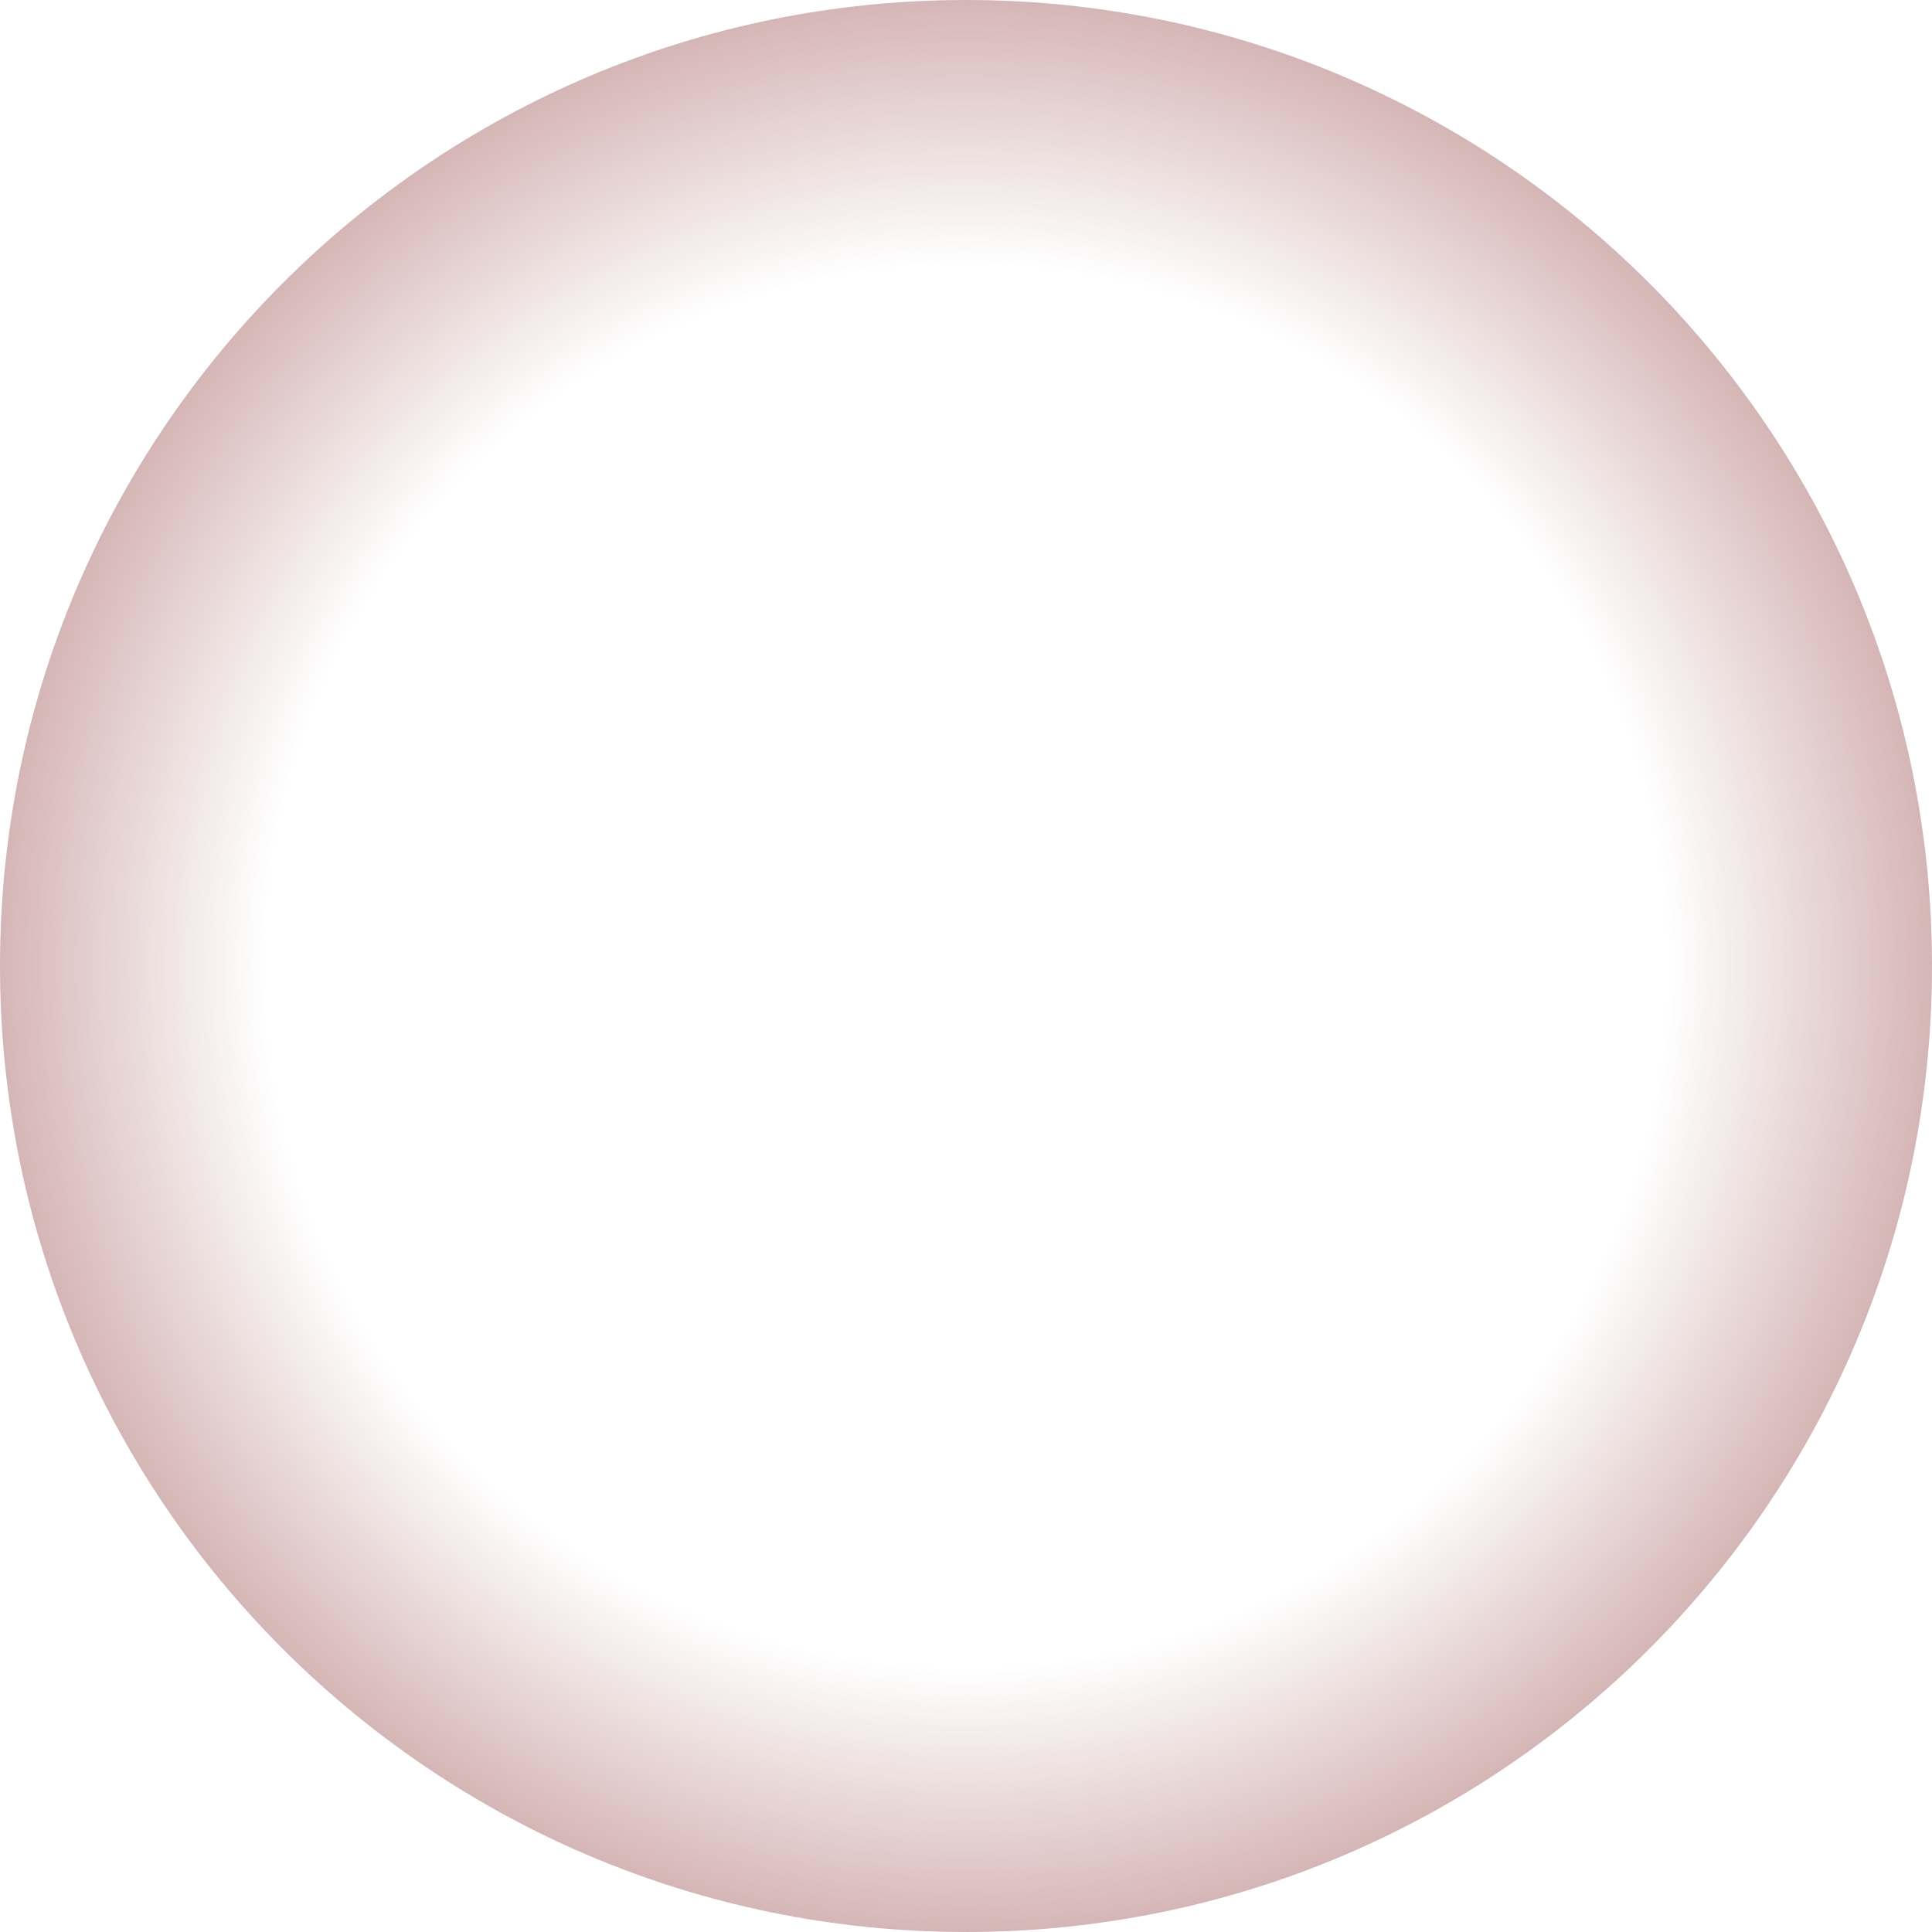
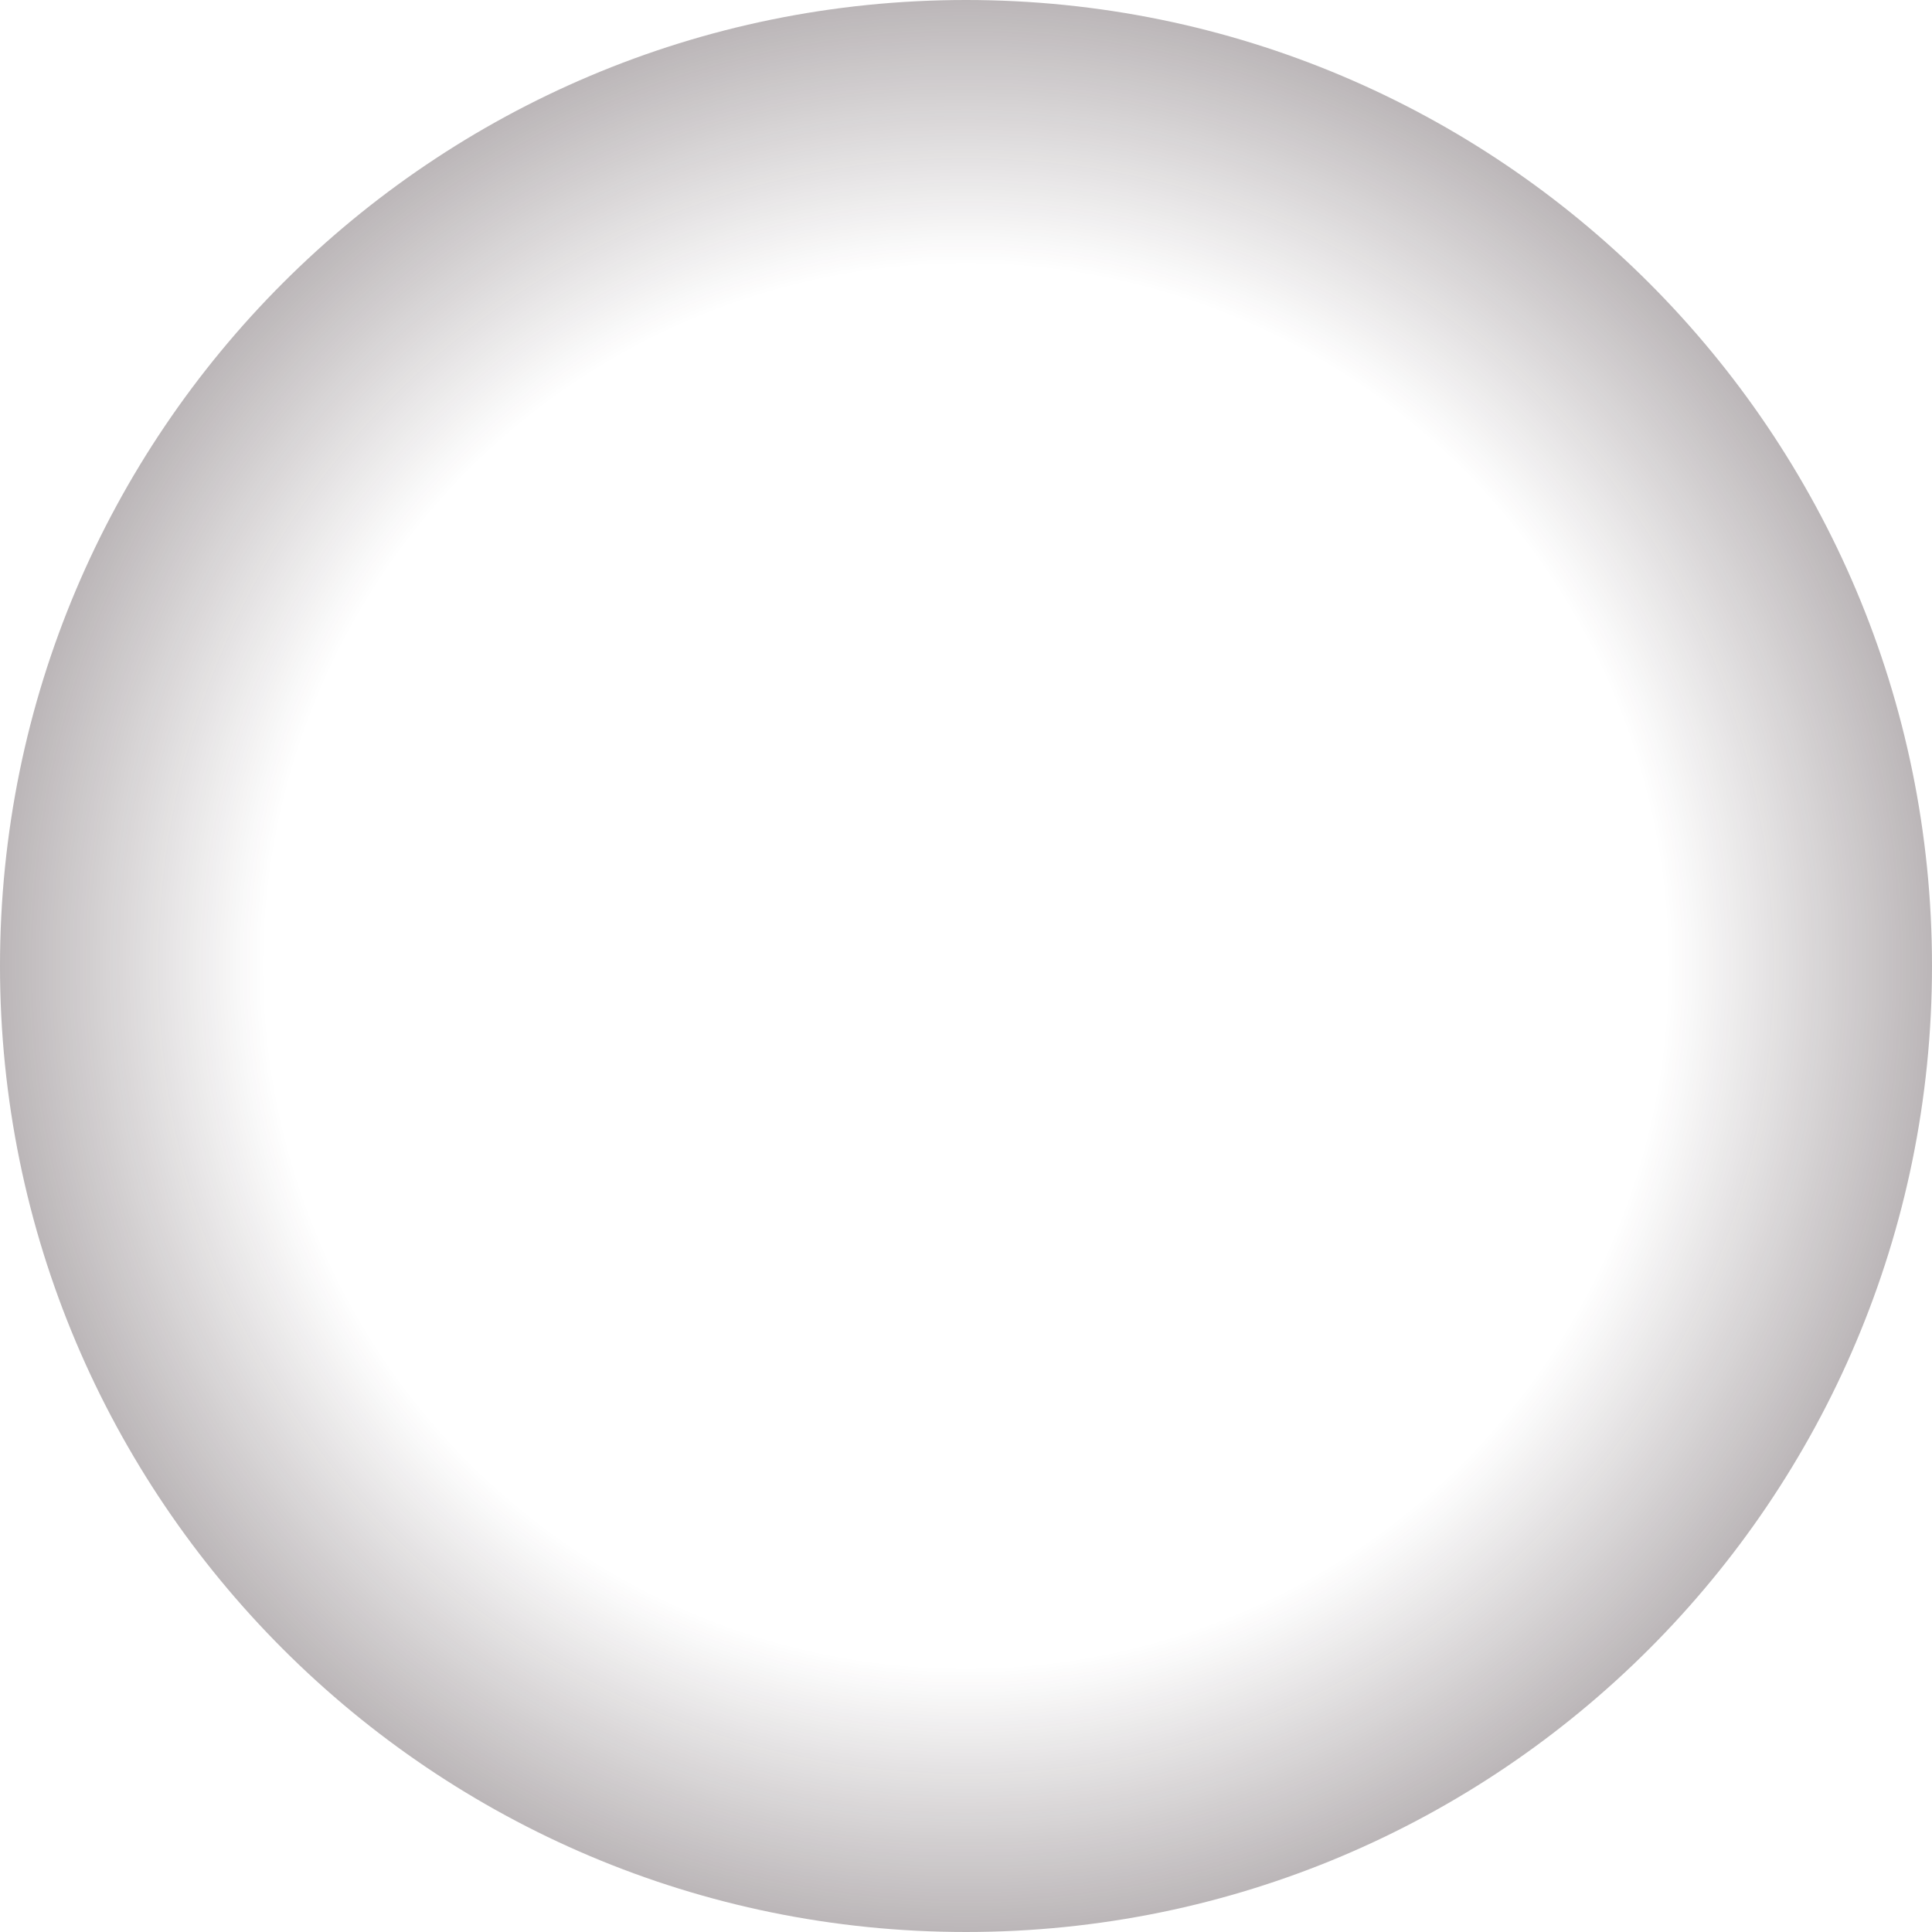
<svg xmlns="http://www.w3.org/2000/svg" preserveAspectRatio="none" overflow="visible" style="display: block;" width="132.791" height="132.791" viewBox="0 0 132.791 132.791" fill="none">
  <path id="Vector" d="M66.395 132.791C103.065 132.791 132.791 103.065 132.791 66.395C132.791 29.726 103.065 0 66.395 0C29.726 0 0 29.726 0 66.395C0 103.065 29.726 132.791 66.395 132.791Z" fill="url(#paint0_radial_0_403)" />
  <defs>
    <radialGradient id="paint0_radial_0_403" cx="0" cy="0" r="1" gradientUnits="userSpaceOnUse" gradientTransform="translate(66.3955 66.3955) scale(66.3955)">
-       <stop offset="0.72" stop-color="#781412" stop-opacity="0" />
-       <stop offset="1" stop-color="#781412" stop-opacity="0.32" />
+       <stop offset="0.72" stop-color="#24141A" stop-opacity="0" />
+       <stop offset="1" stop-color="#24141A" stop-opacity="0.32" />
    </radialGradient>
  </defs>
</svg>
